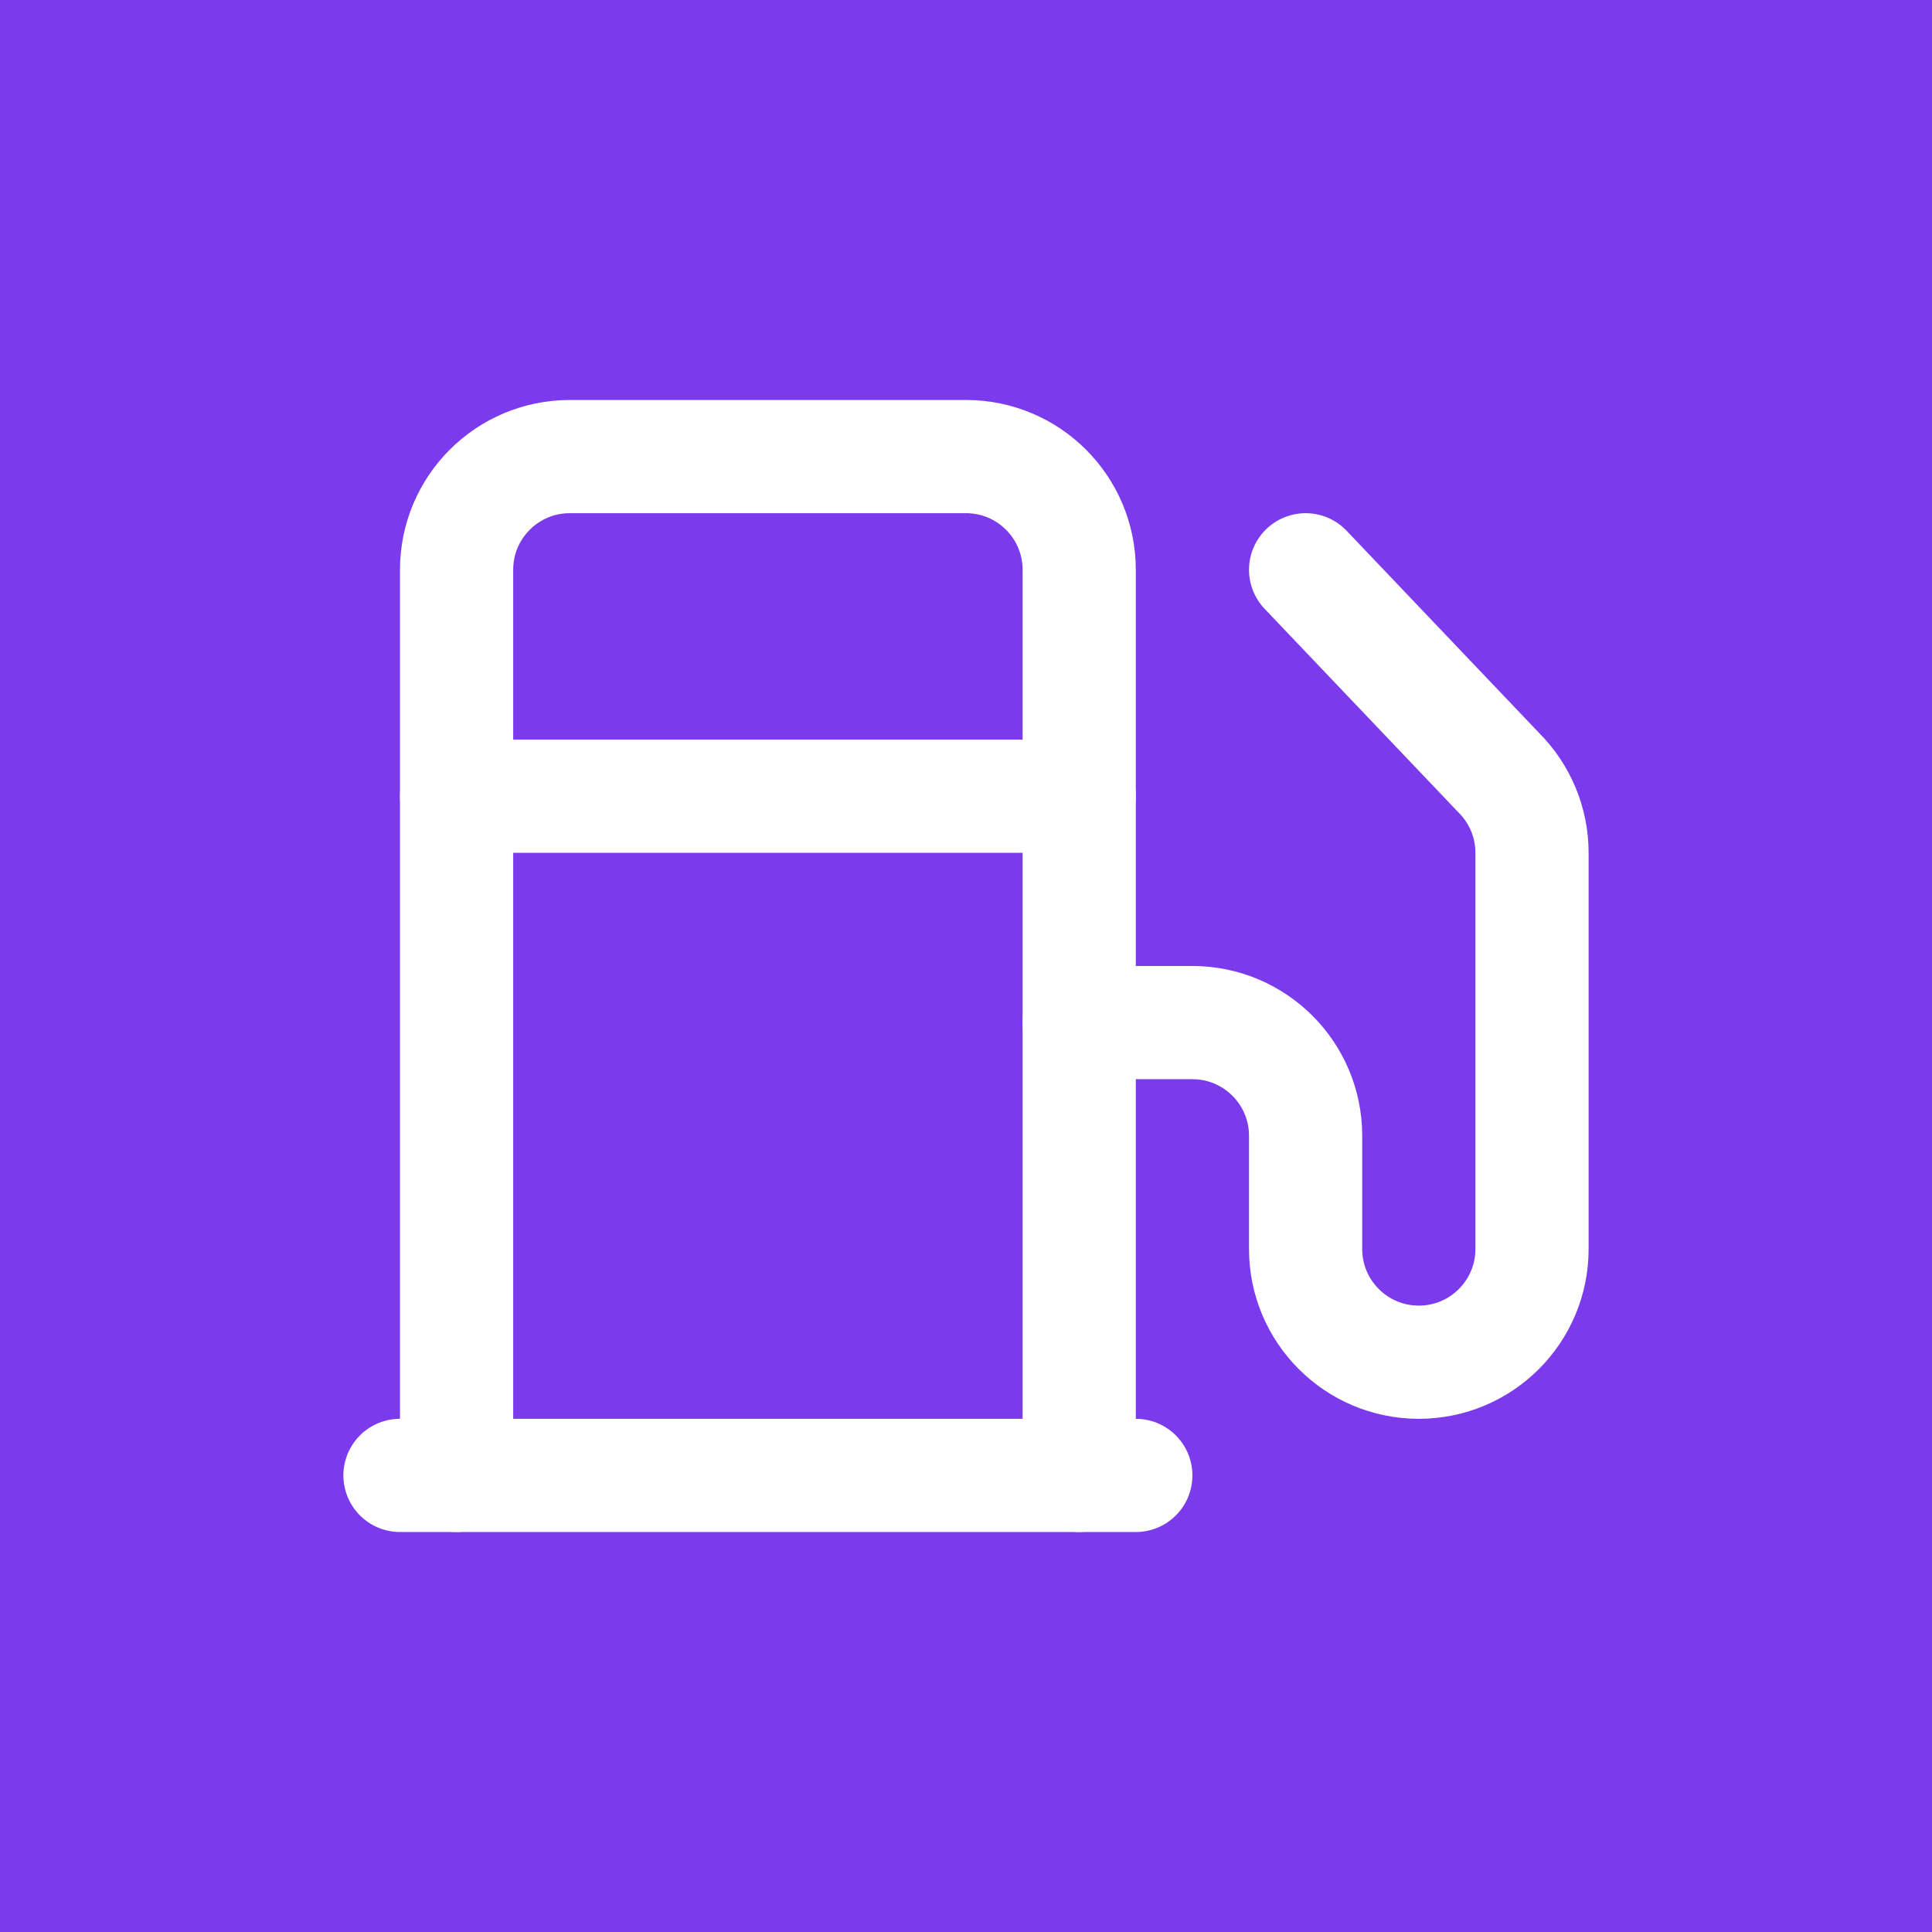
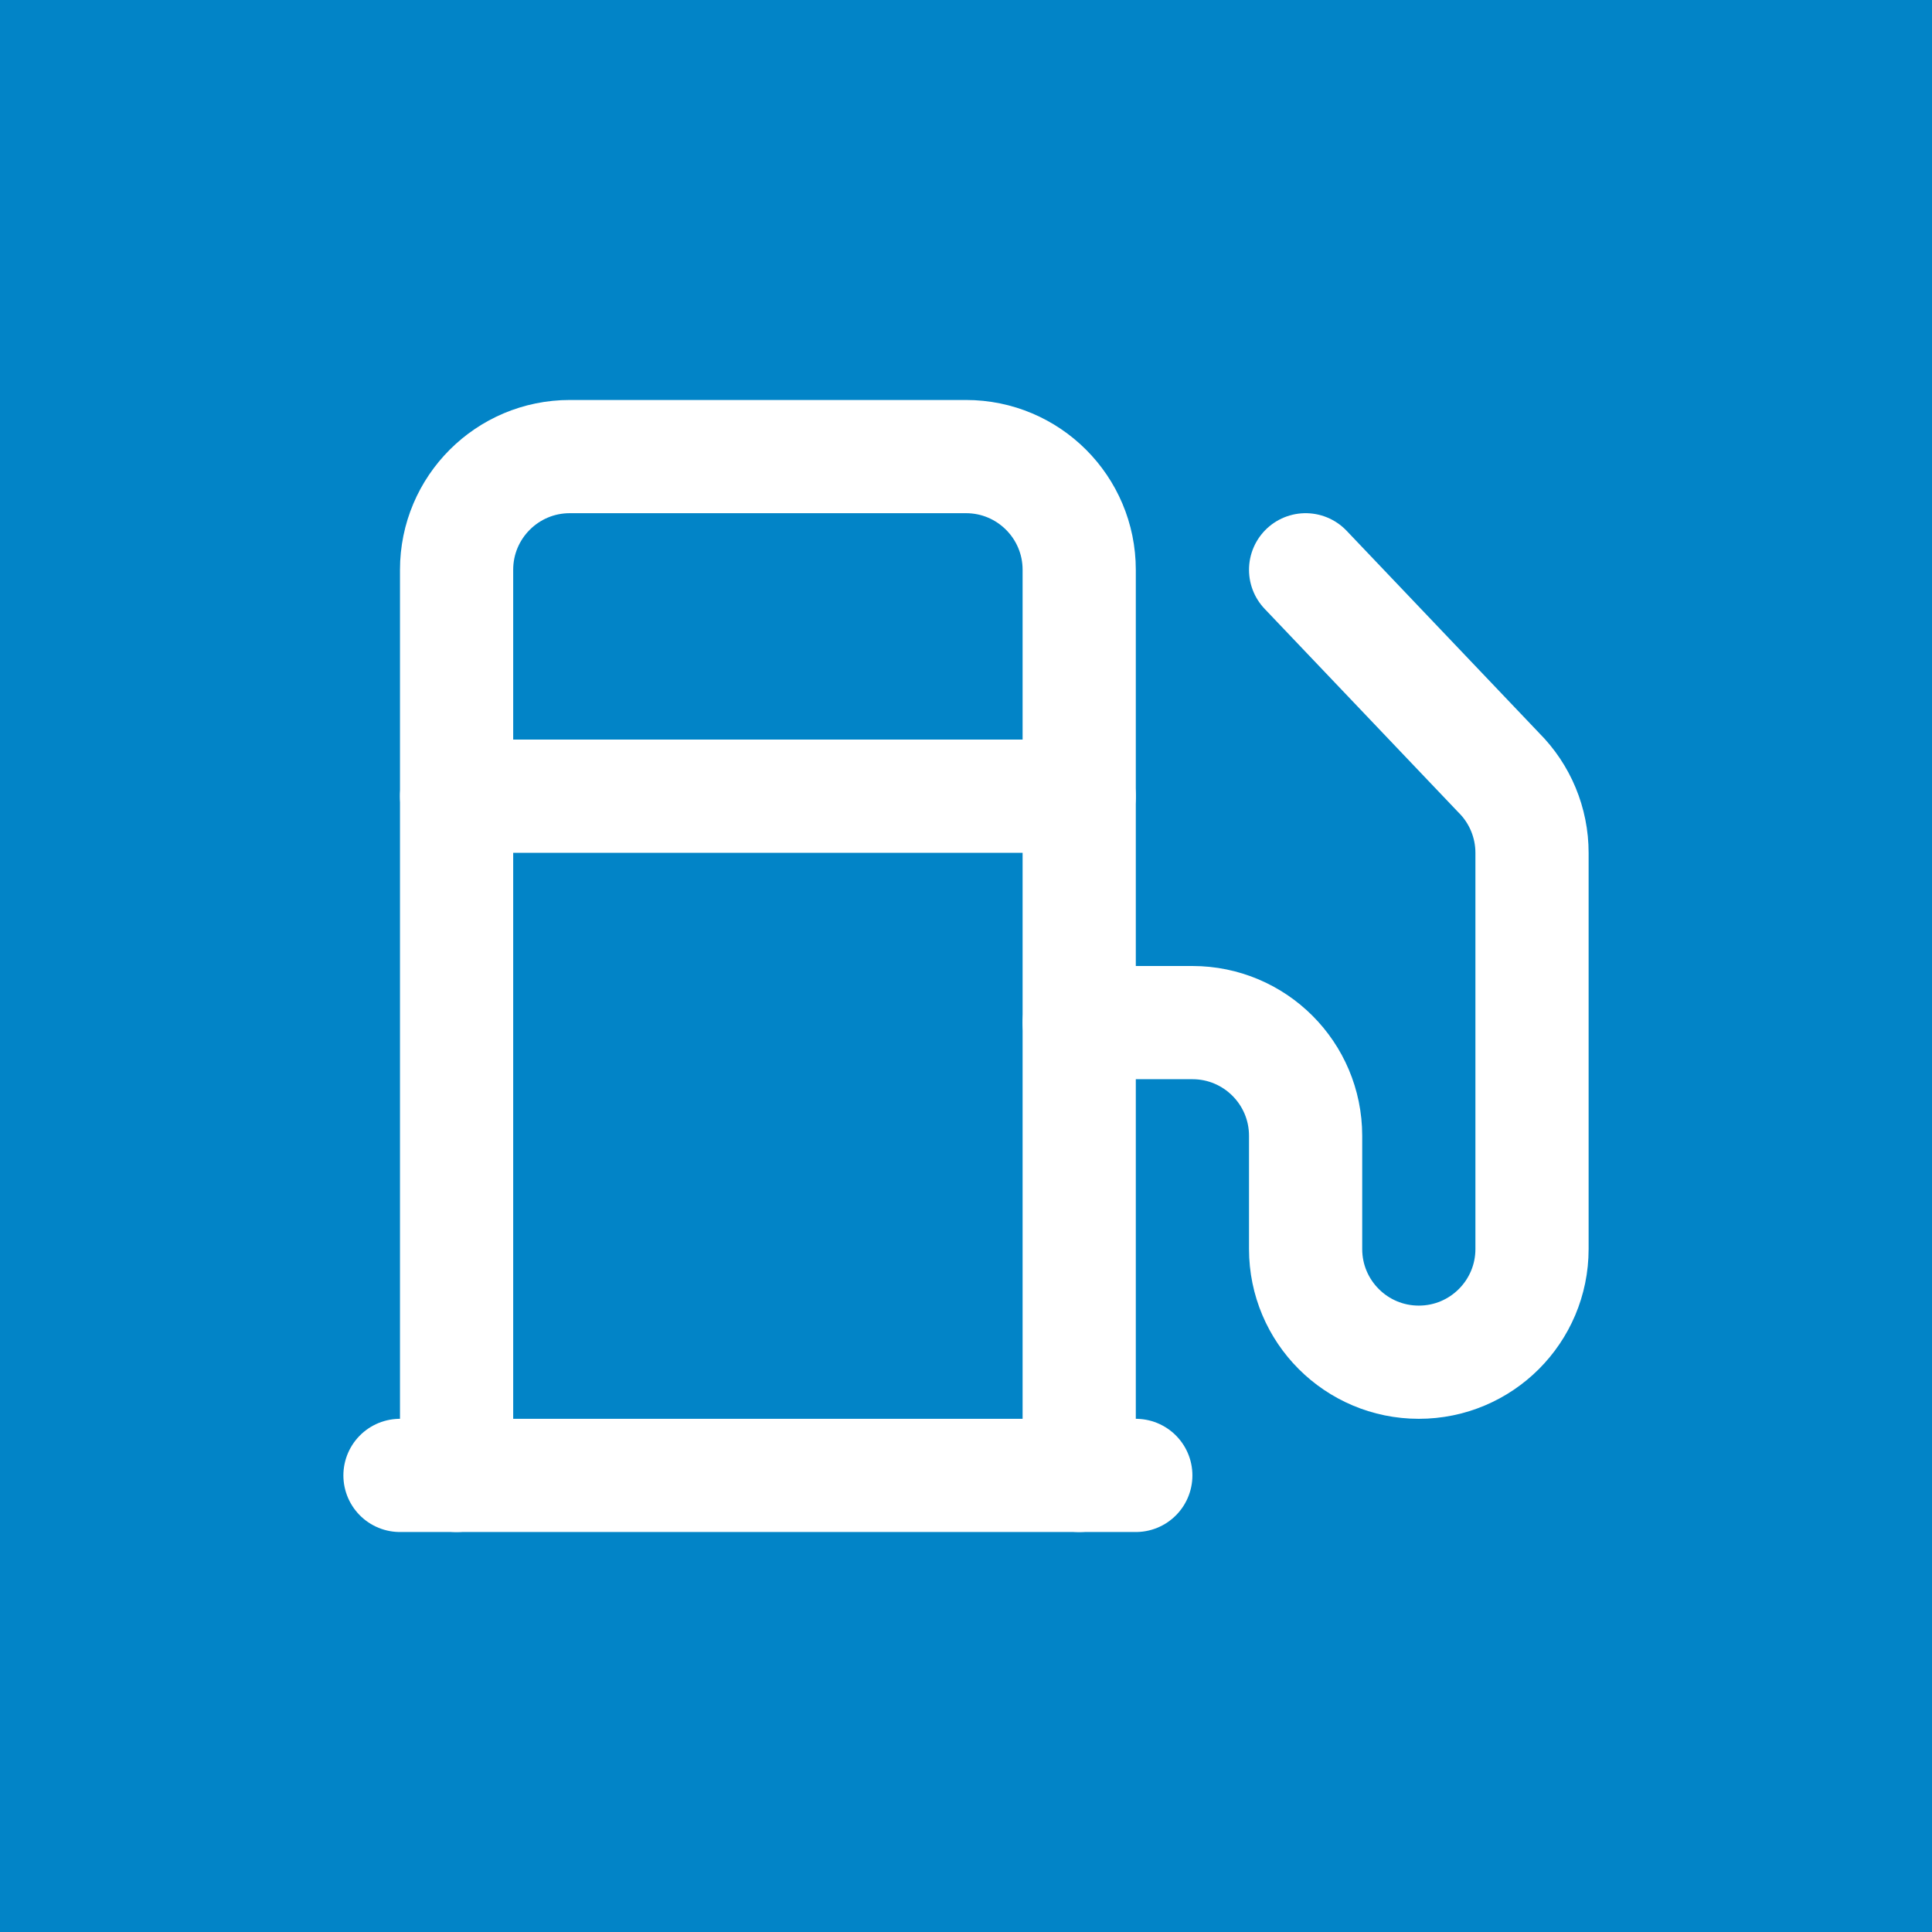
<svg xmlns="http://www.w3.org/2000/svg" viewBox="0 0 512 512" width="512" height="512" role="img" aria-label="FillRight fuel pump icon">
-   <rect width="512" height="512" fill="#7c3aed" />
+   <rect width="512" height="512" fill="#0284c7" />
  <g transform="translate(76 76) scale(15)" stroke="#ffffff" stroke-width="2" stroke-linecap="round" stroke-linejoin="round" fill="none">
    <path d="M14 13h2a2 2 0 0 1 2 2v2a2 2 0 0 0 4 0v-6.998a2 2 0 0 0-.59-1.42L18 5" />
    <path d="M14 21V5a2 2 0 0 0-2-2H5a2 2 0 0 0-2 2v16" />
    <path d="M2 21h13" />
    <path d="M3 9h11" />
  </g>
</svg>
